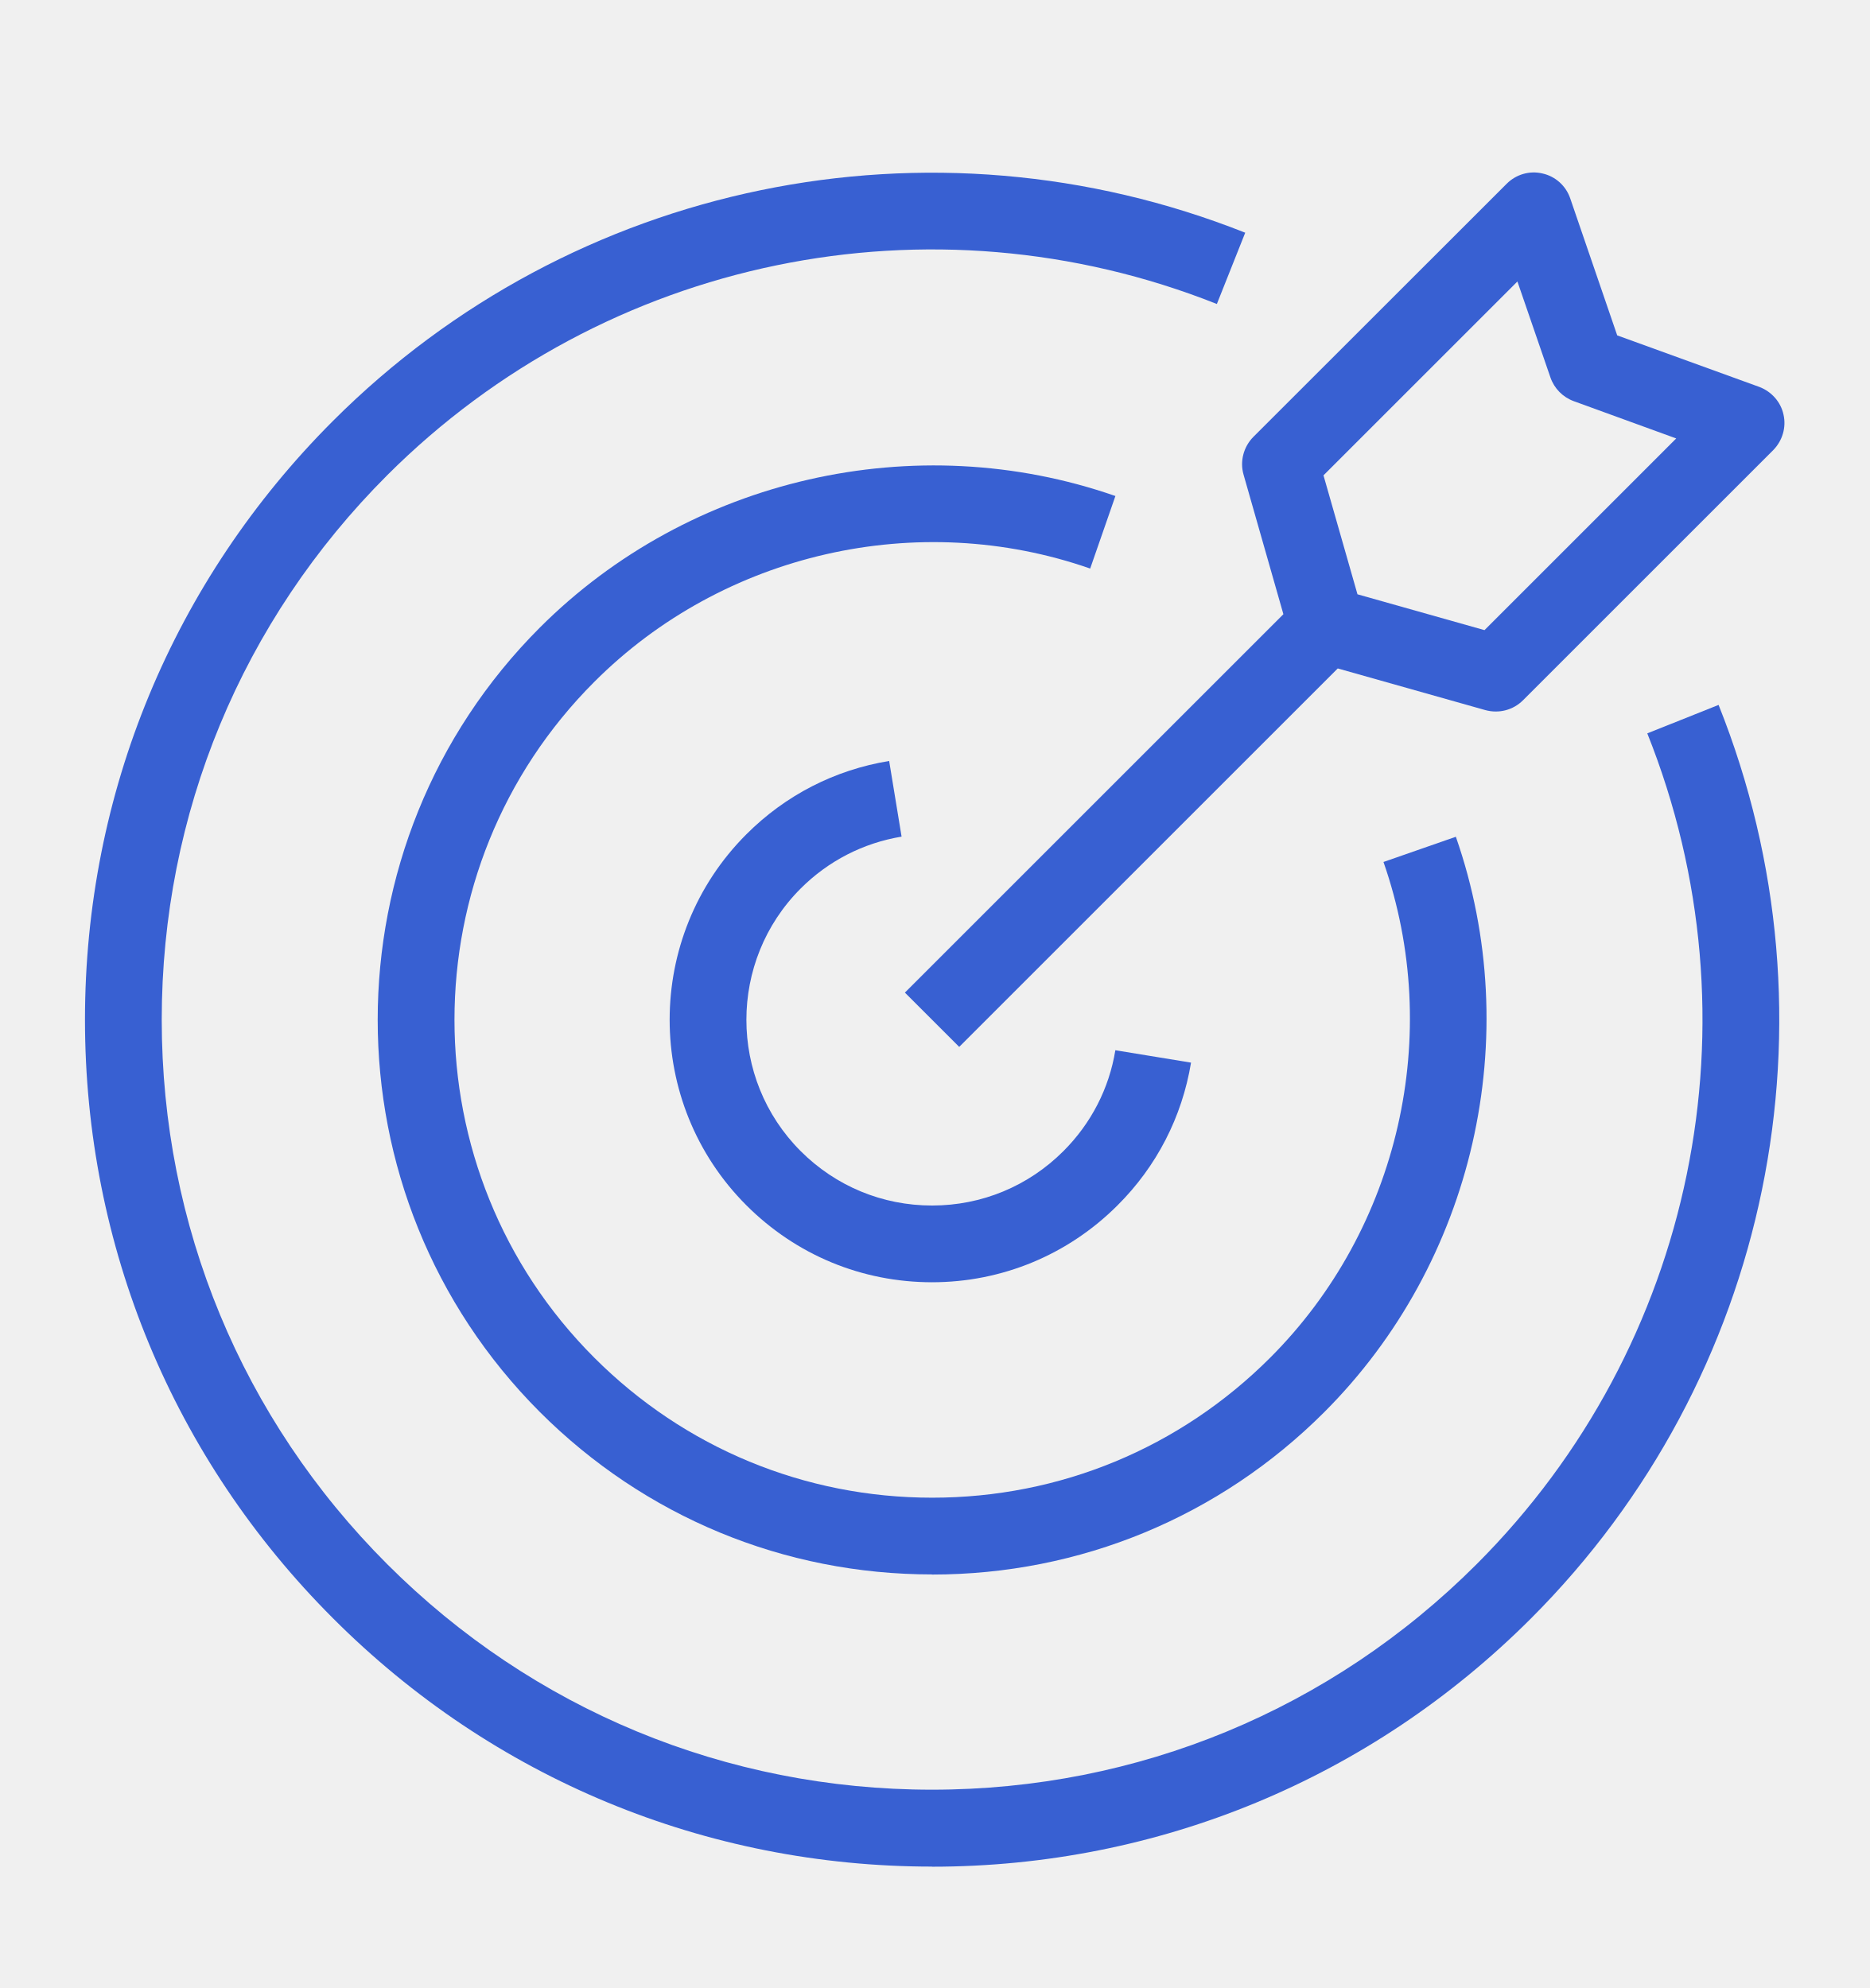
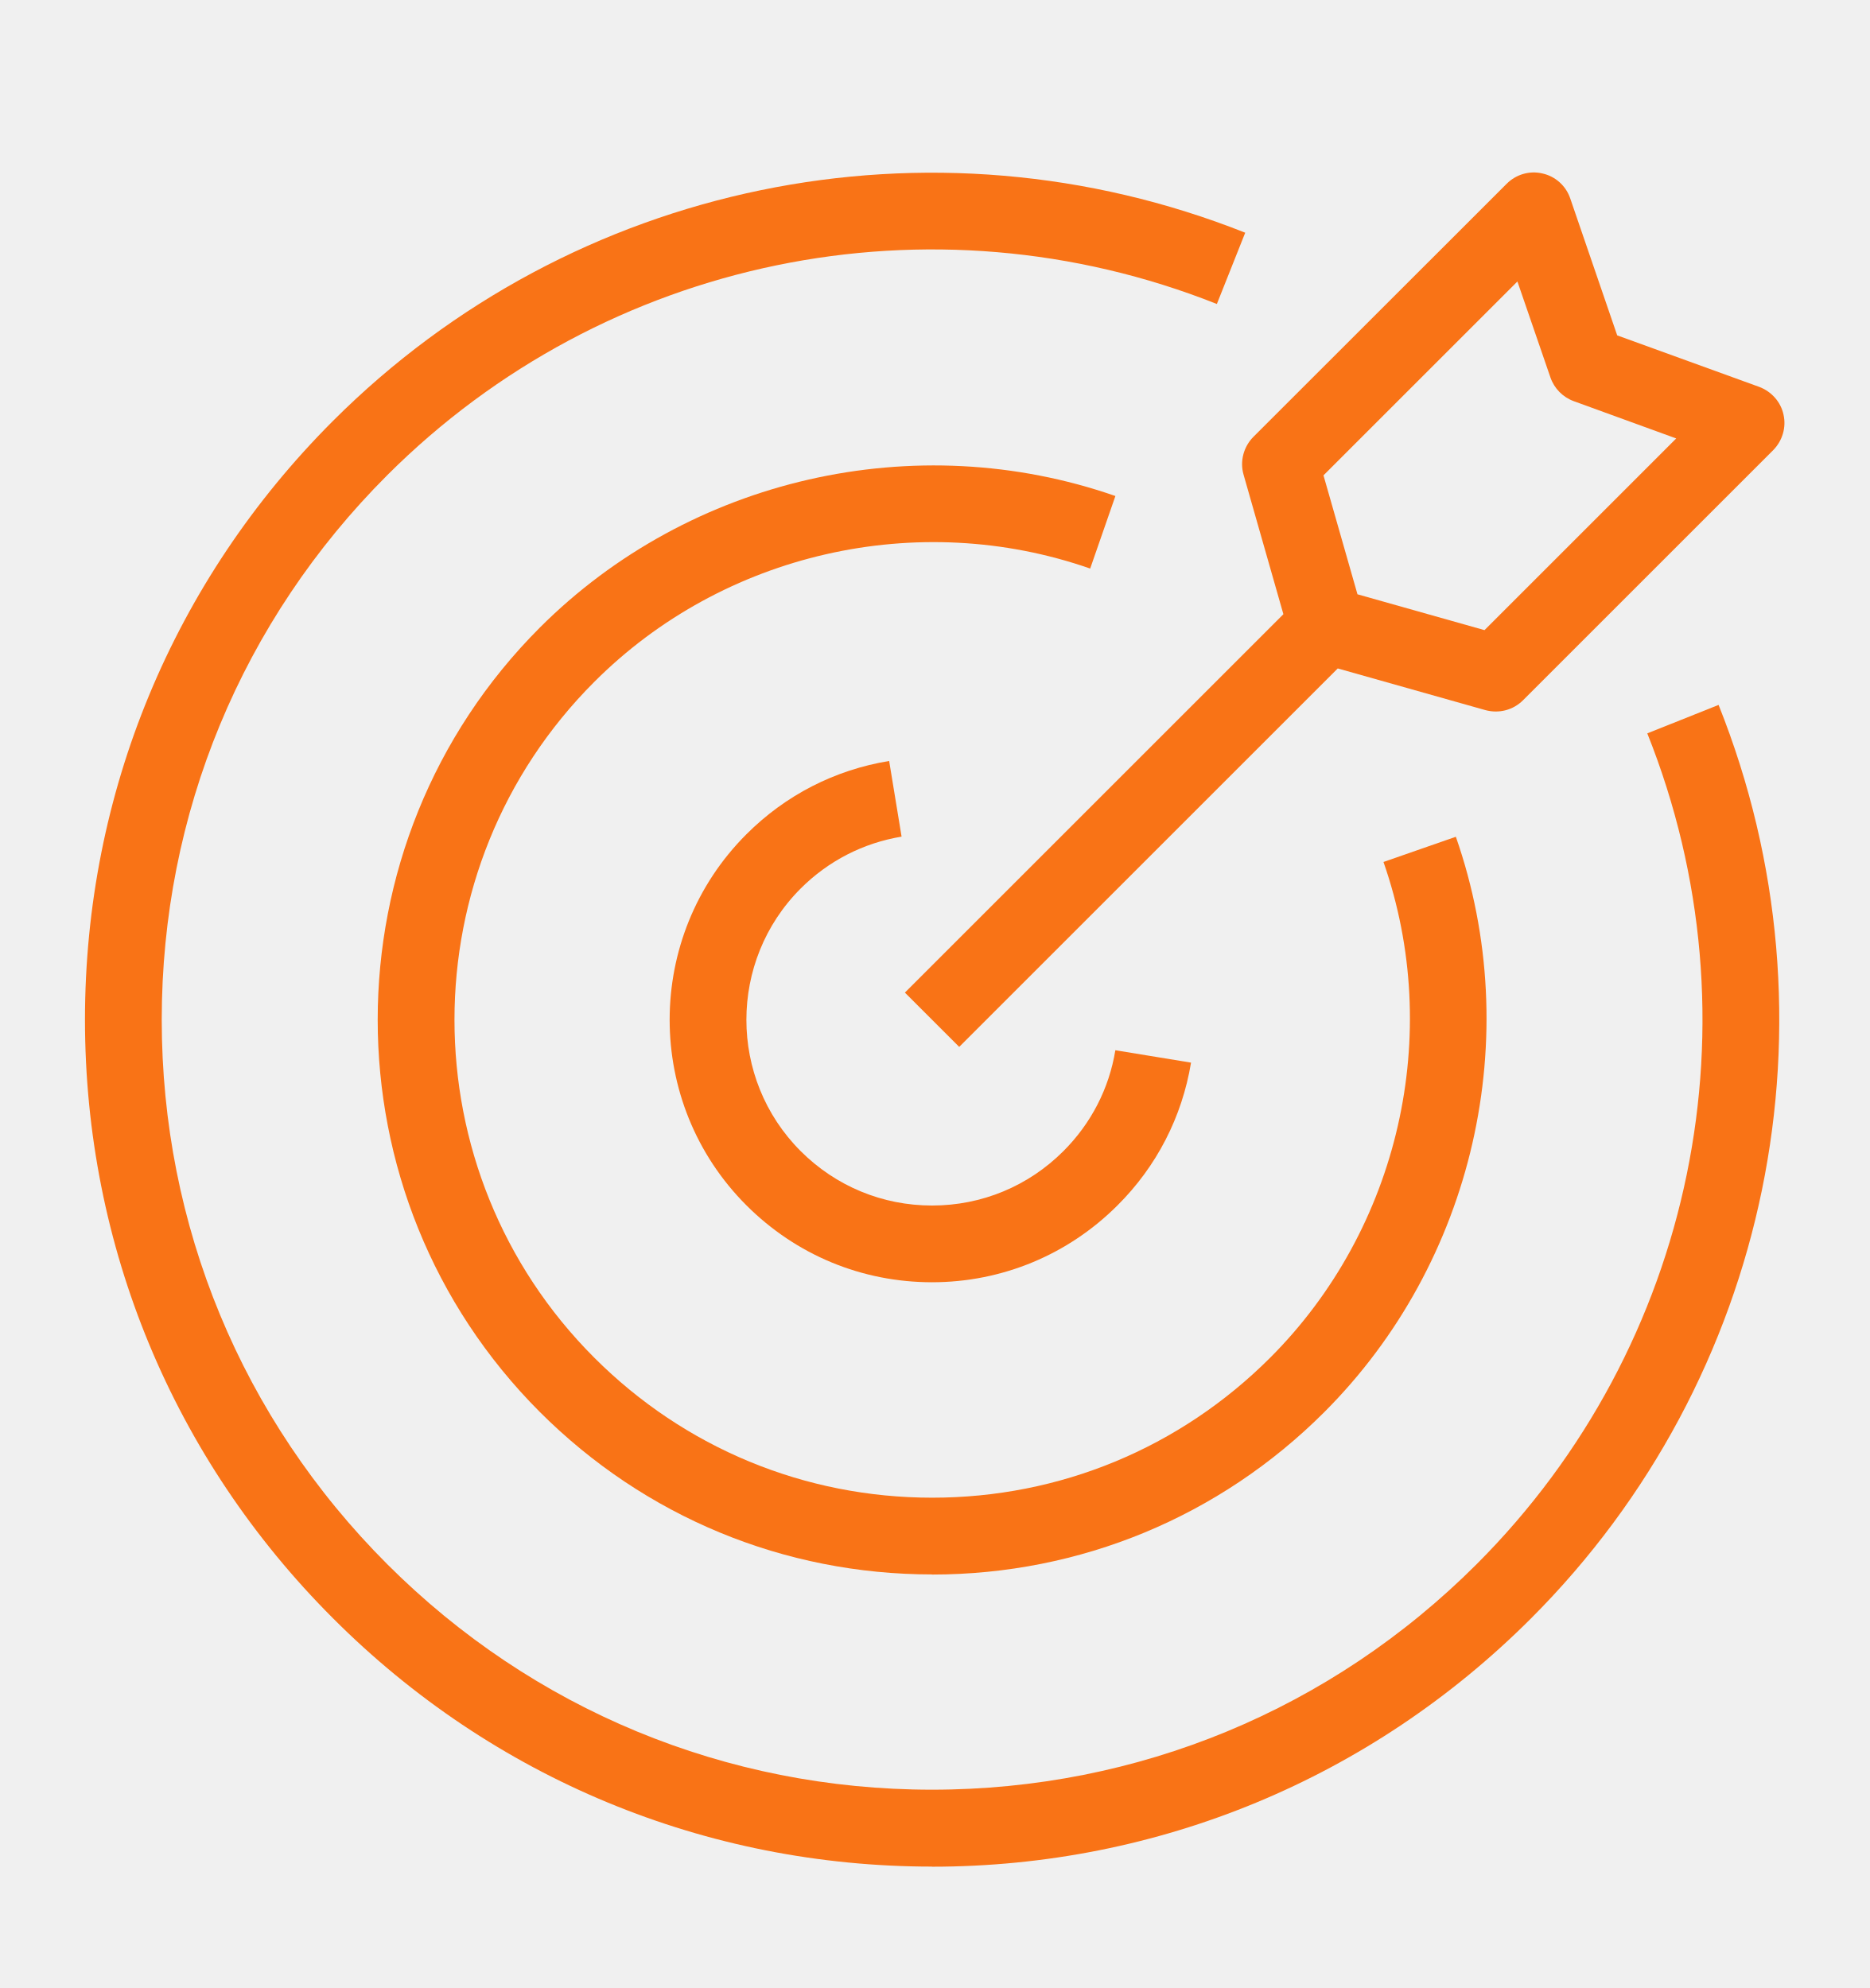
<svg xmlns="http://www.w3.org/2000/svg" width="110" height="117" viewBox="0 0 110 117" fill="none">
-   <g clip-path="url(#clip0_4454_2096)">
-     <path d="M54.844 109.855C41.532 109.855 29.012 104.671 19.602 95.25C10.184 85.84 5 73.324 5 60.012C5 46.7 10.184 34.18 19.594 24.77C33.68 10.684 54.746 6.34 73.266 13.696L71.598 17.891C54.758 11.2 35.606 15.157 22.786 27.965C14.227 36.524 9.516 47.903 9.516 60.012C9.516 72.121 14.227 83.5 22.786 92.059C31.345 100.618 42.724 105.329 54.833 105.329C66.942 105.329 78.321 100.618 86.88 92.059C99.72 79.219 103.665 60.024 96.923 43.161L101.118 41.486C108.529 60.025 104.193 81.134 90.075 95.256C80.665 104.666 68.149 109.861 54.833 109.861L54.844 109.855Z" fill="#3860D2" />
-     <path d="M54.843 92.66C46.12 92.66 37.929 89.262 31.765 83.102C19.042 70.368 19.042 49.668 31.765 36.934C40.574 28.125 53.863 25.094 65.628 29.192L64.144 33.461C54.002 29.922 42.55 32.535 34.968 40.129C23.998 51.098 23.998 68.938 34.968 79.906C40.28 85.219 47.346 88.144 54.85 88.144C62.358 88.144 69.421 85.219 74.734 79.906C82.327 72.312 84.941 60.859 81.401 50.73L85.659 49.246C89.769 61.012 86.726 74.301 77.917 83.109C71.757 89.269 63.55 92.667 54.839 92.667L54.843 92.66Z" fill="#3860D2" />
-     <path d="M54.844 75.465C50.715 75.465 46.844 73.863 43.918 70.938C37.895 64.914 37.895 55.118 43.918 49.098C46.219 46.797 49.113 45.312 52.316 44.785L53.047 49.238C50.789 49.613 48.734 50.668 47.109 52.293C42.852 56.551 42.852 63.488 47.109 67.746C49.176 69.812 51.918 70.949 54.84 70.949C57.766 70.949 60.508 69.808 62.57 67.746C64.195 66.121 65.258 64.066 65.625 61.809L70.078 62.539C69.551 65.734 68.055 68.648 65.754 70.937C62.84 73.851 58.957 75.465 54.828 75.465L54.844 75.465Z" fill="#3860D2" />
-     <path d="M56.438 61.613L53.242 58.418L75.512 36.148L73.168 27.933C72.942 27.148 73.168 26.3 73.739 25.718L88.653 10.812C89.2 10.265 89.996 10.027 90.762 10.211C91.524 10.382 92.137 10.941 92.387 11.671L95.153 19.738L103.508 22.769C104.227 23.039 104.778 23.652 104.938 24.402C105.11 25.156 104.871 25.941 104.336 26.488L89.613 41.211C89.031 41.793 88.195 42.008 87.398 41.793L78.711 39.34L56.438 61.613ZM79.871 34.976L87.344 37.085L98.625 25.804L92.594 23.609C91.95 23.371 91.453 22.867 91.227 22.222L89.281 16.566L77.871 27.976L79.871 34.976Z" fill="#3860D2" />
+   <g clip-path="url(#clip0_7_19)">
+     <mask id="mask0_7_19" style="mask-type:luminance" maskUnits="userSpaceOnUse" x="0" y="0" width="110" height="117">
+       <path d="M110 0H0V117H110V0Z" fill="white" />
+     </mask>
+     <g mask="url(#mask0_7_19)">
+       <path d="M54.844 109.855C41.532 109.855 29.012 104.671 19.602 95.25C10.184 85.84 5 73.324 5 60.012C5 46.7 10.184 34.18 19.594 24.77C33.68 10.684 54.746 6.34 73.266 13.696L71.598 17.891C54.758 11.2 35.606 15.157 22.786 27.965C14.227 36.524 9.516 47.903 9.516 60.012C9.516 72.121 14.227 83.5 22.786 92.059C31.345 100.618 42.724 105.329 54.833 105.329C66.942 105.329 78.321 100.618 86.88 92.059C99.72 79.219 103.665 60.024 96.923 43.161L101.118 41.486C108.529 60.025 104.193 81.134 90.075 95.256C80.665 104.666 68.149 109.861 54.833 109.861L54.844 109.855Z" fill="#F97316" />
+       <path d="M54.843 92.66C46.12 92.66 37.929 89.262 31.765 83.102C19.042 70.368 19.042 49.668 31.765 36.934C40.574 28.125 53.863 25.094 65.628 29.192L64.144 33.461C54.002 29.922 42.55 32.535 34.968 40.129C23.998 51.098 23.998 68.938 34.968 79.906C40.28 85.219 47.346 88.144 54.85 88.144C62.358 88.144 69.421 85.219 74.734 79.906C82.327 72.312 84.941 60.859 81.401 50.73L85.659 49.246C89.769 61.012 86.726 74.301 77.917 83.109C71.757 89.269 63.55 92.667 54.839 92.667L54.843 92.66Z" fill="#F97316" />
+       <path d="M54.844 75.465C50.715 75.465 46.844 73.863 43.918 70.938C37.895 64.914 37.895 55.118 43.918 49.098C46.219 46.797 49.113 45.312 52.316 44.785L53.047 49.238C50.789 49.613 48.734 50.668 47.109 52.293C42.852 56.551 42.852 63.488 47.109 67.746C49.176 69.812 51.918 70.949 54.84 70.949C57.766 70.949 60.508 69.808 62.57 67.746C64.195 66.121 65.258 64.066 65.625 61.809L70.078 62.539C69.551 65.734 68.055 68.648 65.754 70.937C62.84 73.851 58.957 75.465 54.828 75.465L54.844 75.465Z" fill="#F97316" />
+       <path d="M56.438 61.613L53.242 58.418L75.512 36.148L73.168 27.933C72.942 27.148 73.168 26.3 73.739 25.718L88.653 10.812C89.2 10.265 89.996 10.027 90.762 10.211C91.524 10.382 92.137 10.941 92.387 11.671L95.153 19.738L103.508 22.769C104.227 23.039 104.778 23.652 104.938 24.402C105.11 25.156 104.871 25.941 104.336 26.488L89.613 41.211C89.031 41.793 88.195 42.008 87.398 41.793L78.711 39.34L56.438 61.613ZM79.871 34.976L87.344 37.085L98.625 25.804L92.594 23.609C91.95 23.371 91.453 22.867 91.227 22.222L89.281 16.566L77.871 27.976L79.871 34.976Z" fill="#F97316" />
+     </g>
  </g>
  <defs>
-     <clipPath id="clip0_4454_2096">
+     <clipPath id="clip0_7_19">
      <rect width="110" height="117" fill="white" />
    </clipPath>
  </defs>
</svg>
